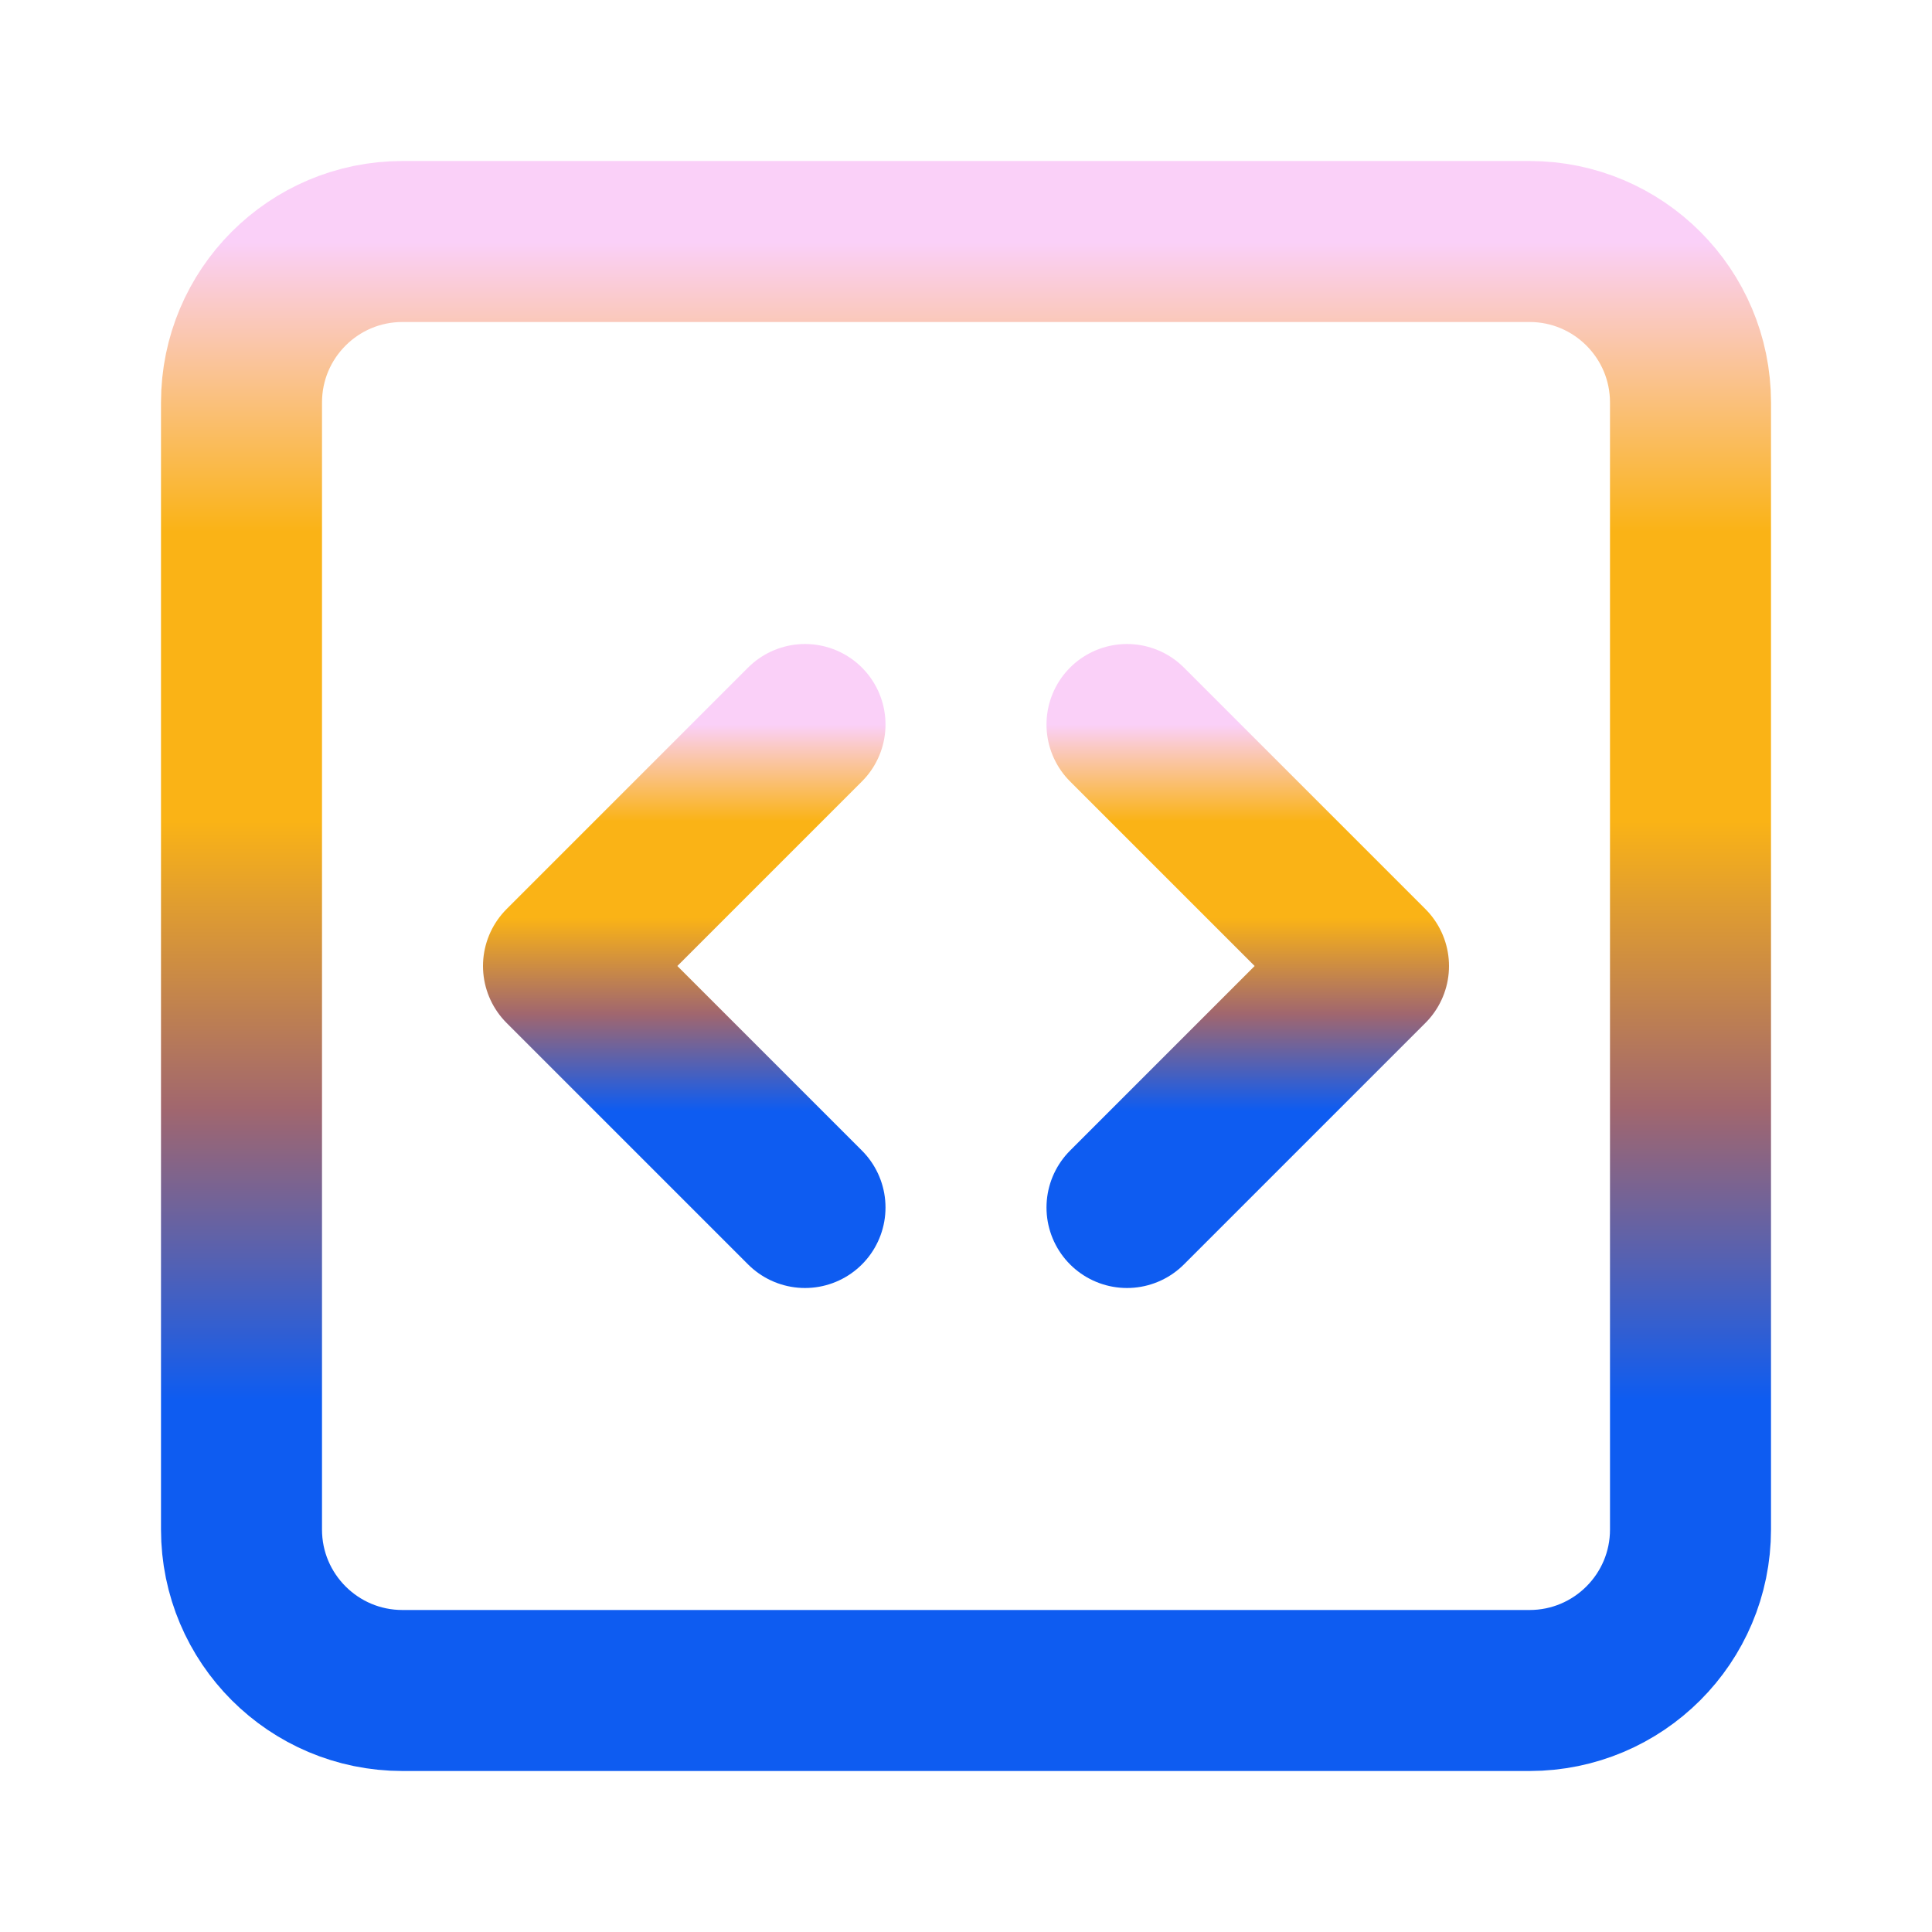
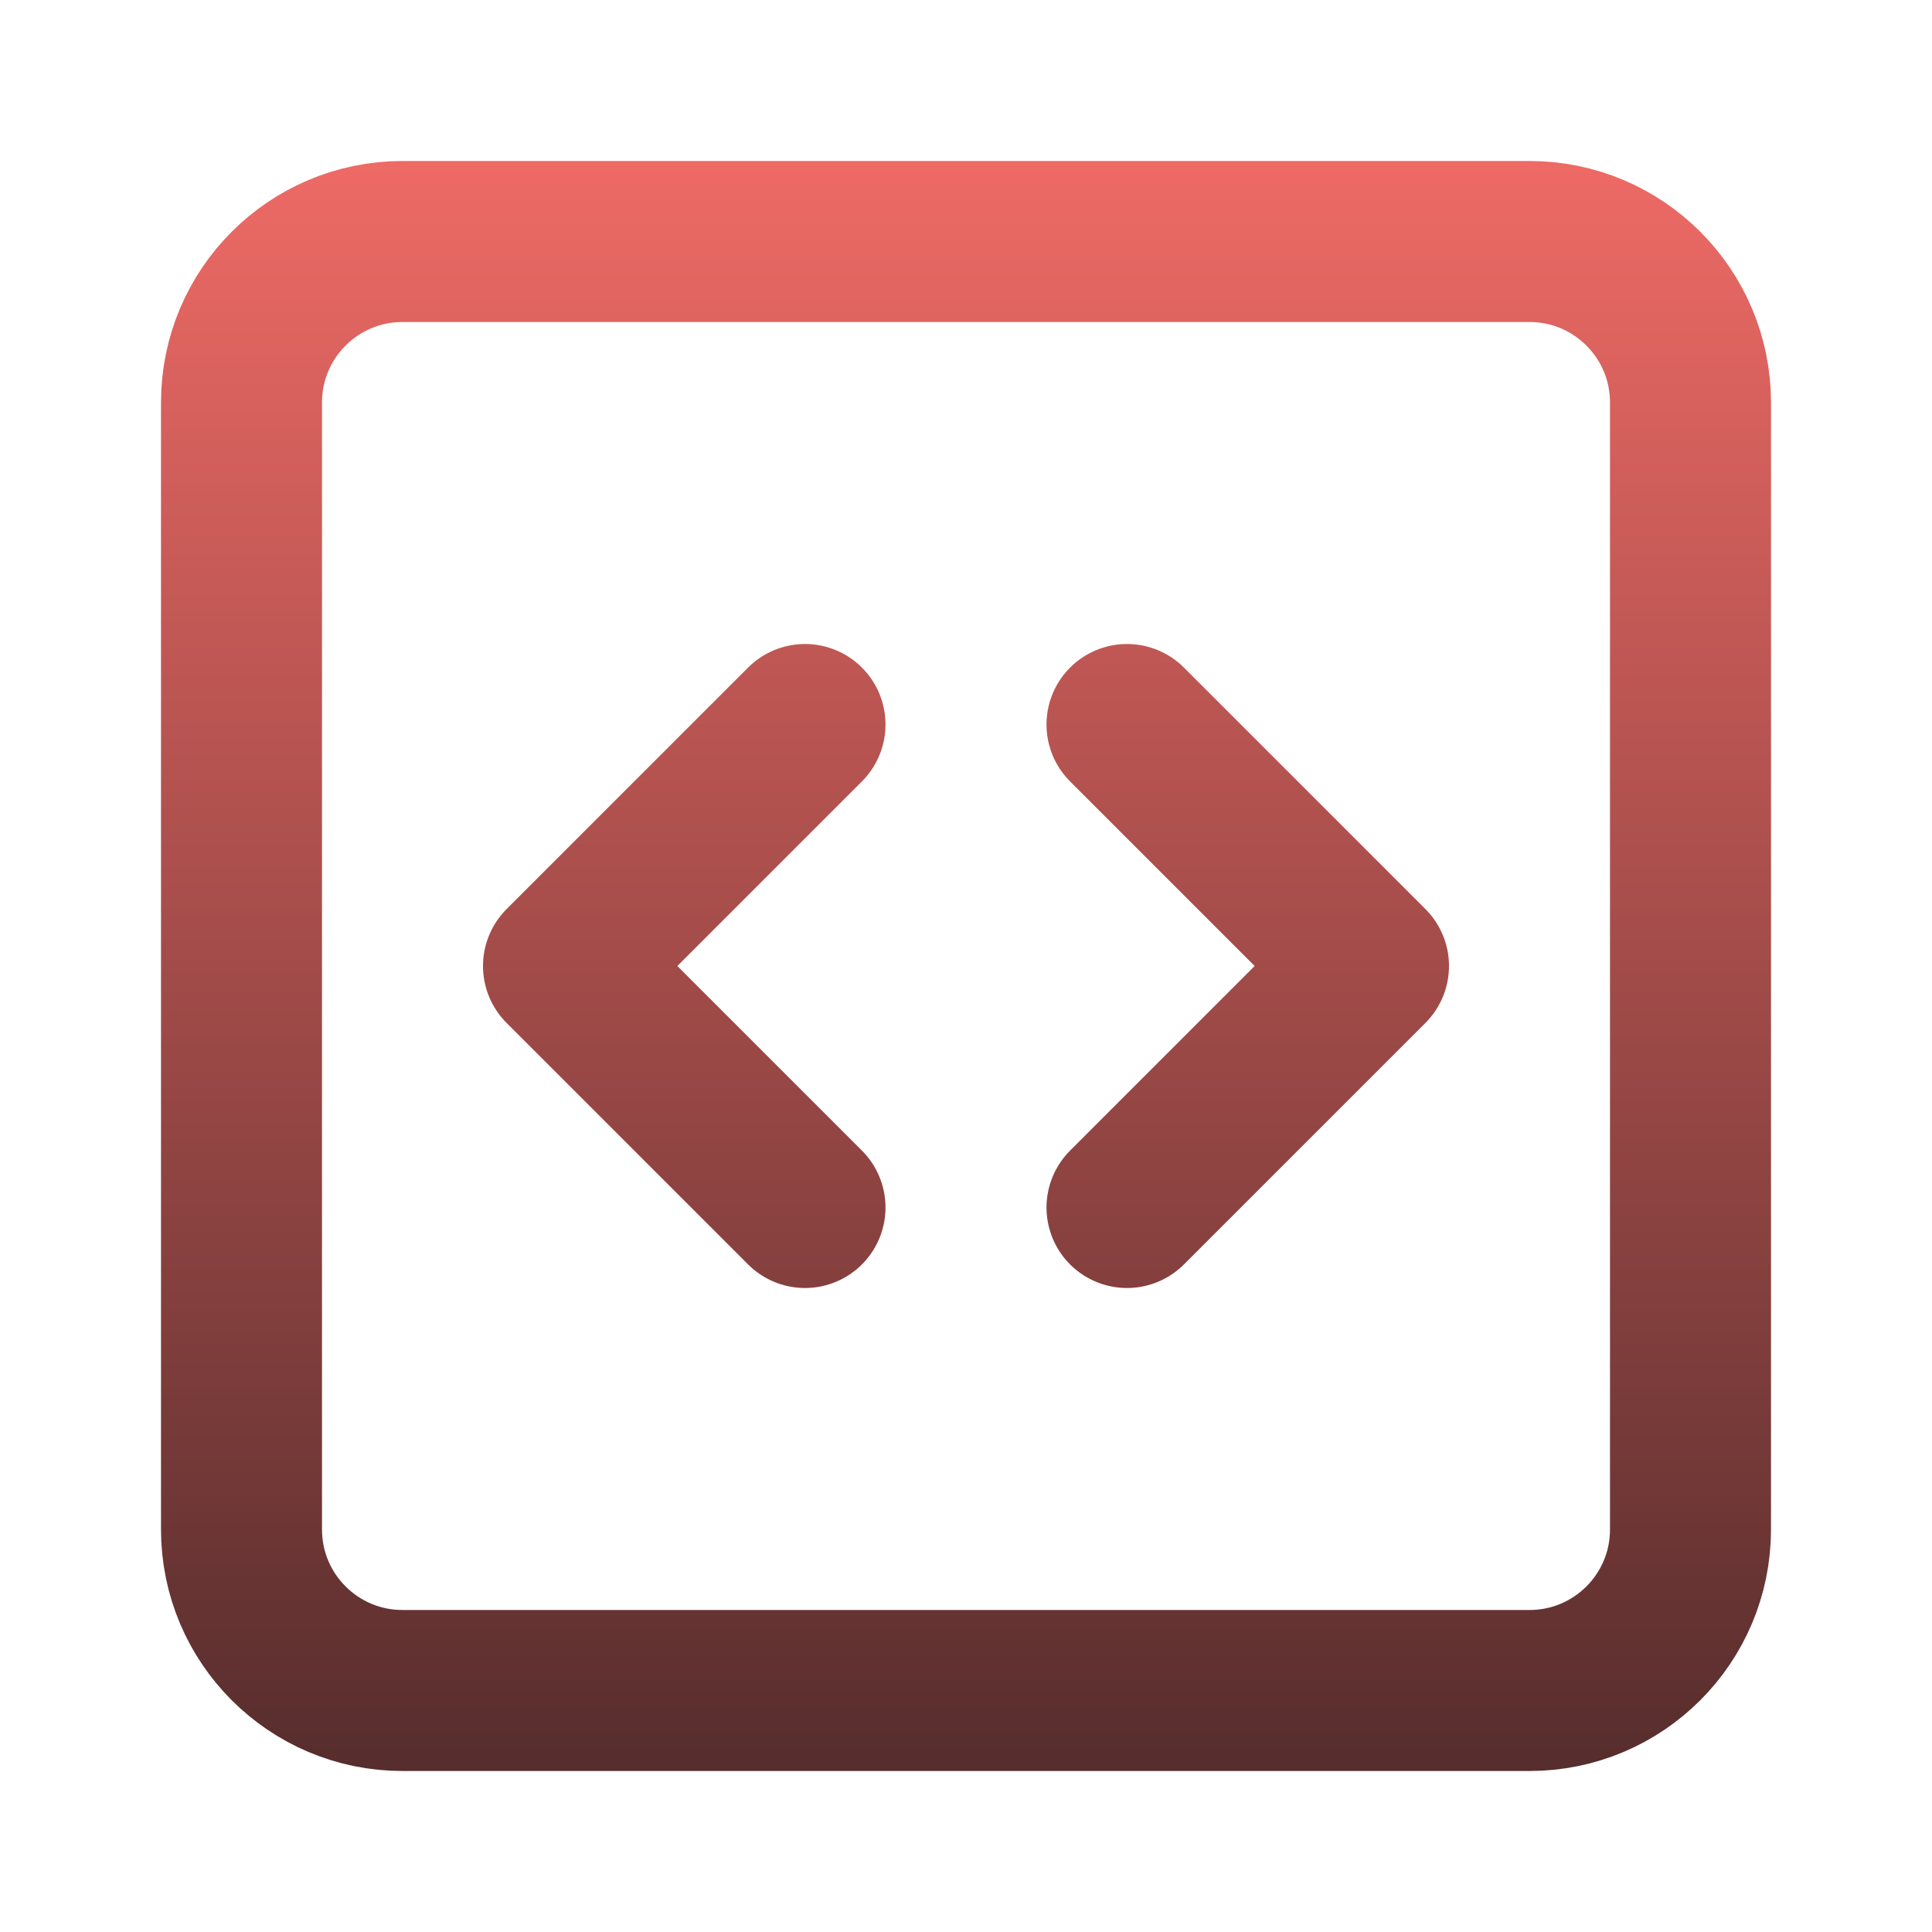
- <svg xmlns="http://www.w3.org/2000/svg" class="lucide lucide-square-code" width="24" height="24" viewBox="0 0 24 24" fill="none" stroke="url(#sklong-icon-gradient)" stroke-width="2" stroke-linecap="round" stroke-linejoin="round">
+ <svg xmlns="http://www.w3.org/2000/svg" fill="none" stroke="url(#readme-gradient)" stroke-linecap="round" stroke-linejoin="round" stroke-width="2" class="lucide lucide-square-code" viewBox="0 0 24 24">
  <defs>
-     <linearGradient id="sklong-icon-gradient" x1="50%" y1="0%" x2="50%" y2="100%">
-       <stop offset="0%" stop-color="#FAD0F8" />
-       <stop offset="20%" stop-color="#FAB316" />
-       <stop offset="40%" stop-color="#FAB316" />
-       <stop offset="60%" stop-color="#A0666F" />
-       <stop offset="80%" stop-color="#0E5CF1" />
-       <stop offset="100%" stop-color="#0E5CF1" />
+     <linearGradient id="readme-gradient" x1="12" y1="0" x2="12" y2="24" gradientUnits="userSpaceOnUse">
+       <stop offset="0" stop-color="#FD706B" />
+       <stop offset="1" stop-color="#472727" />
    </linearGradient>
  </defs>
-   <path d="m10 9-3 3 3 3" />
-   <path d="m14 15 3-3-3-3" />
-   <rect x="3" y="3" width="18" height="18" rx="2" />
+   <path d="m10 9-3 3 3 3M14 15l3-3-3-3" />
+   <rect width="18" height="18" x="3" y="3" rx="2" />
</svg>
